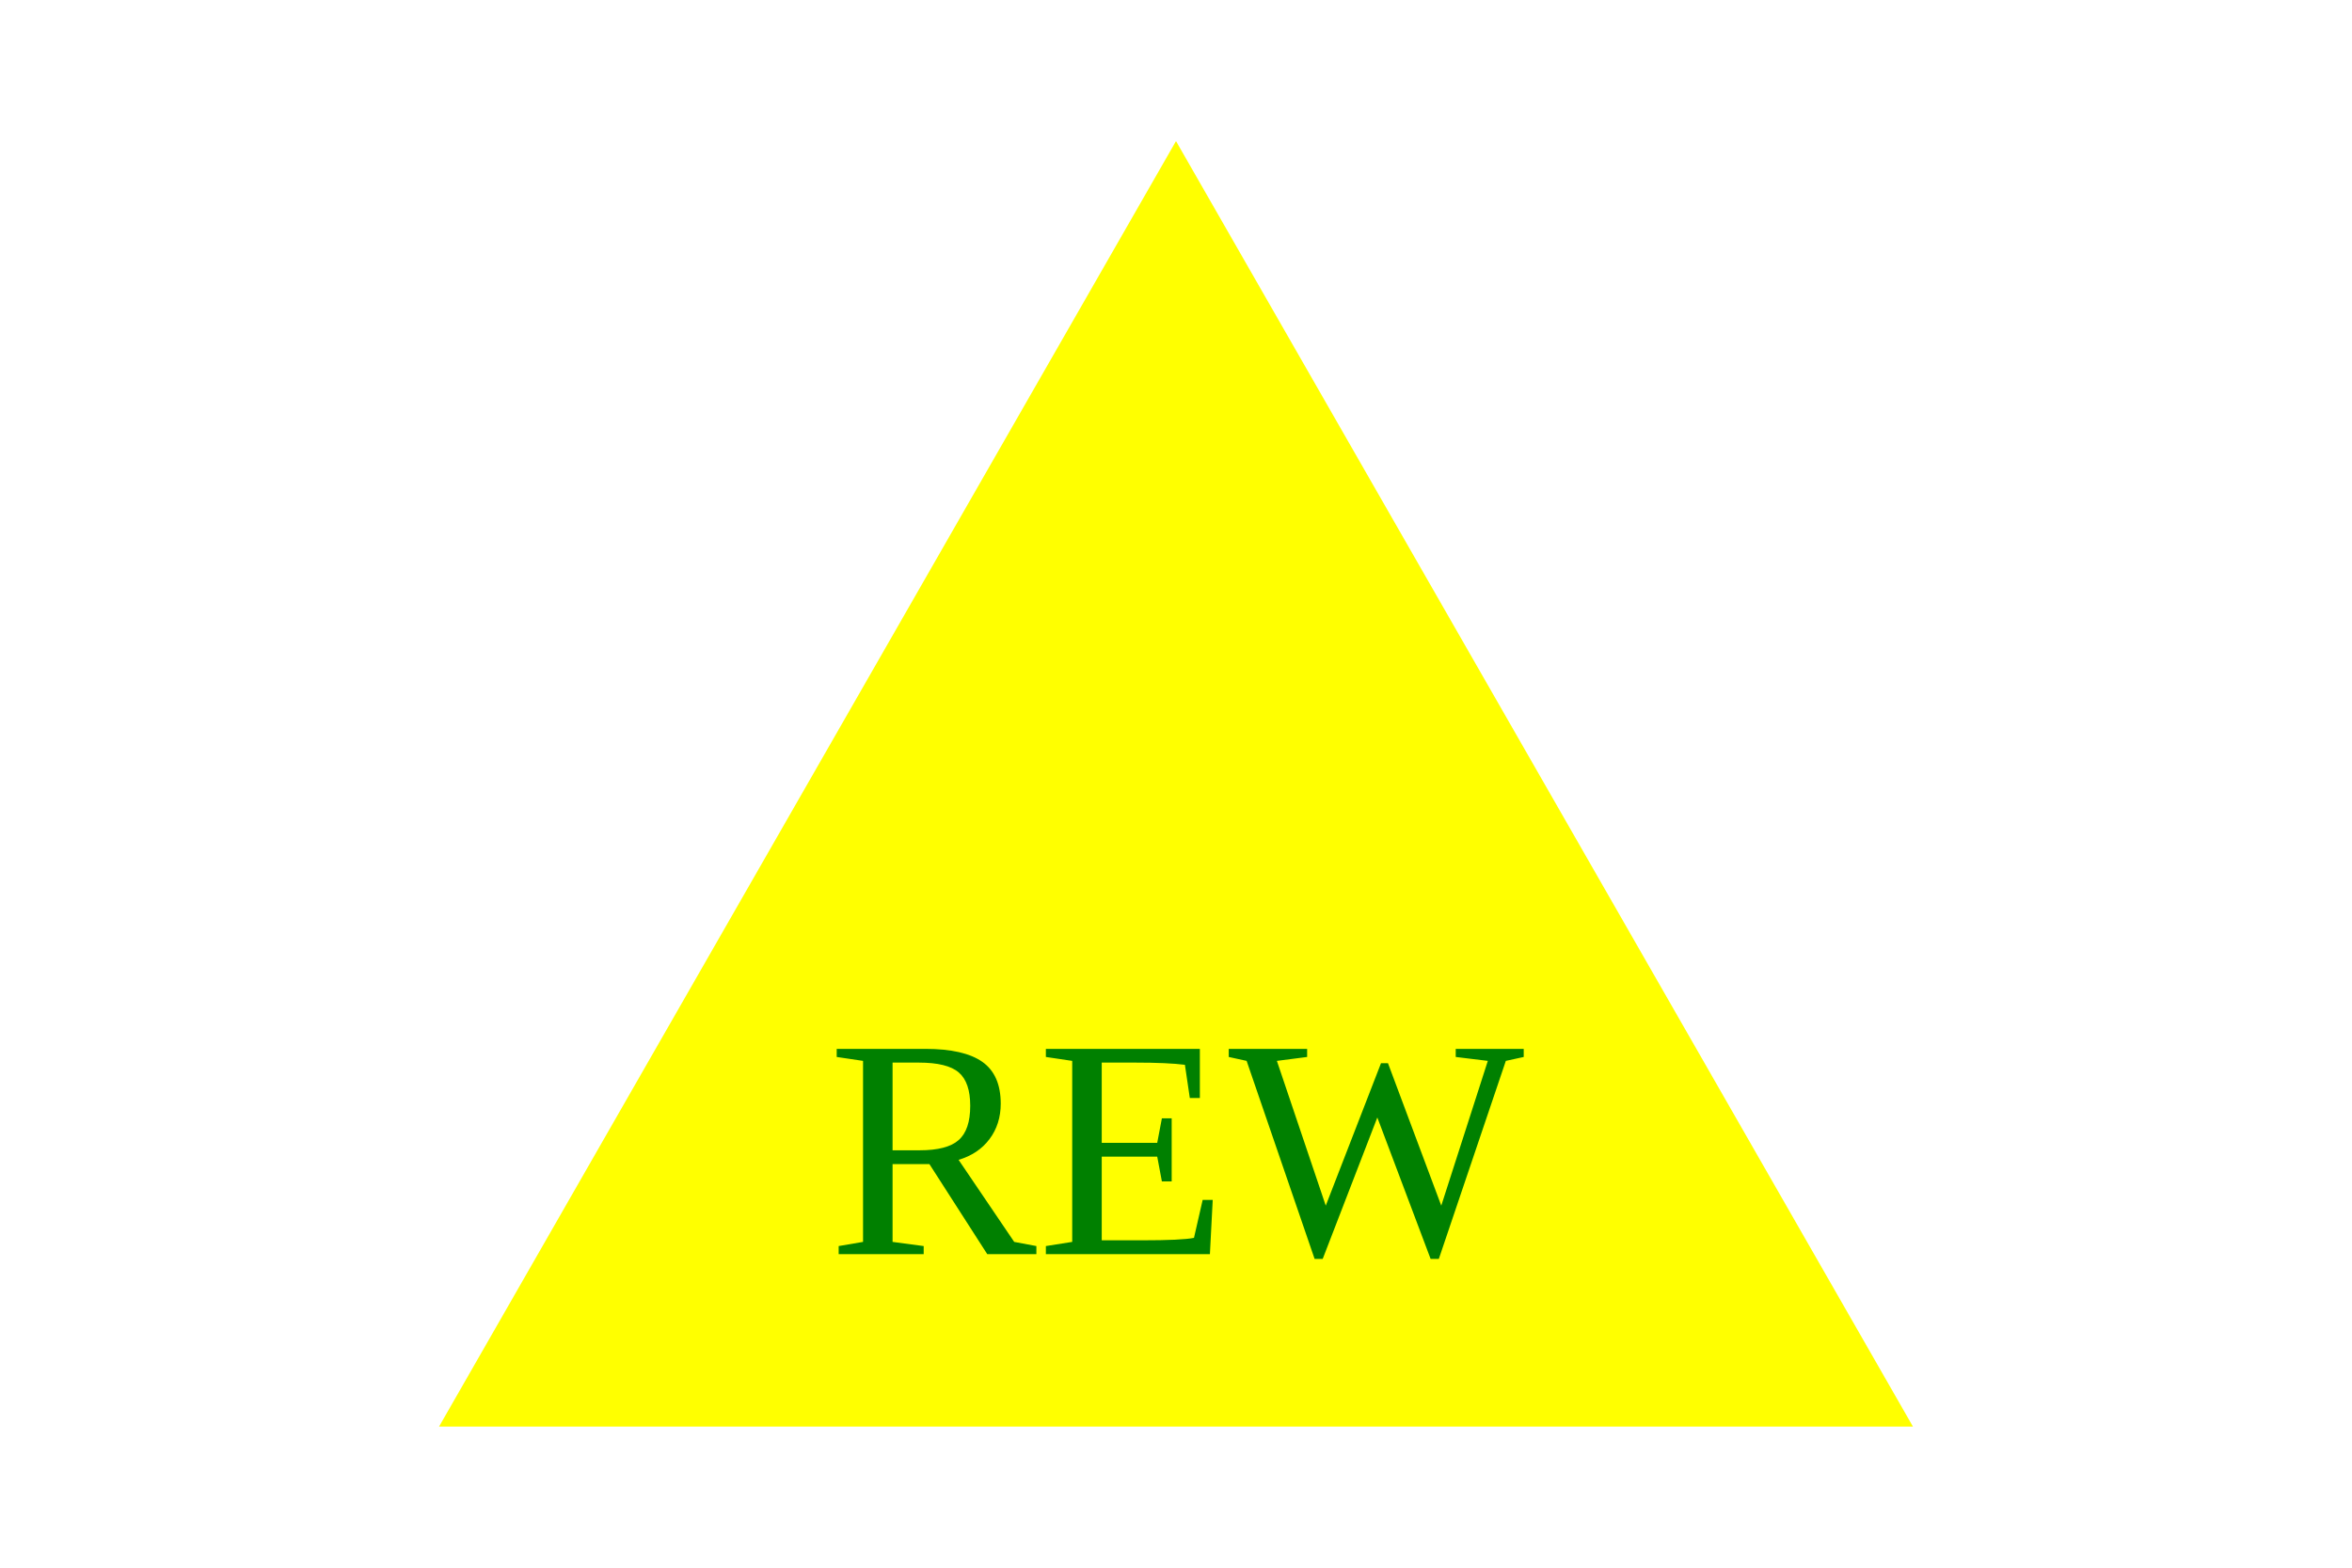
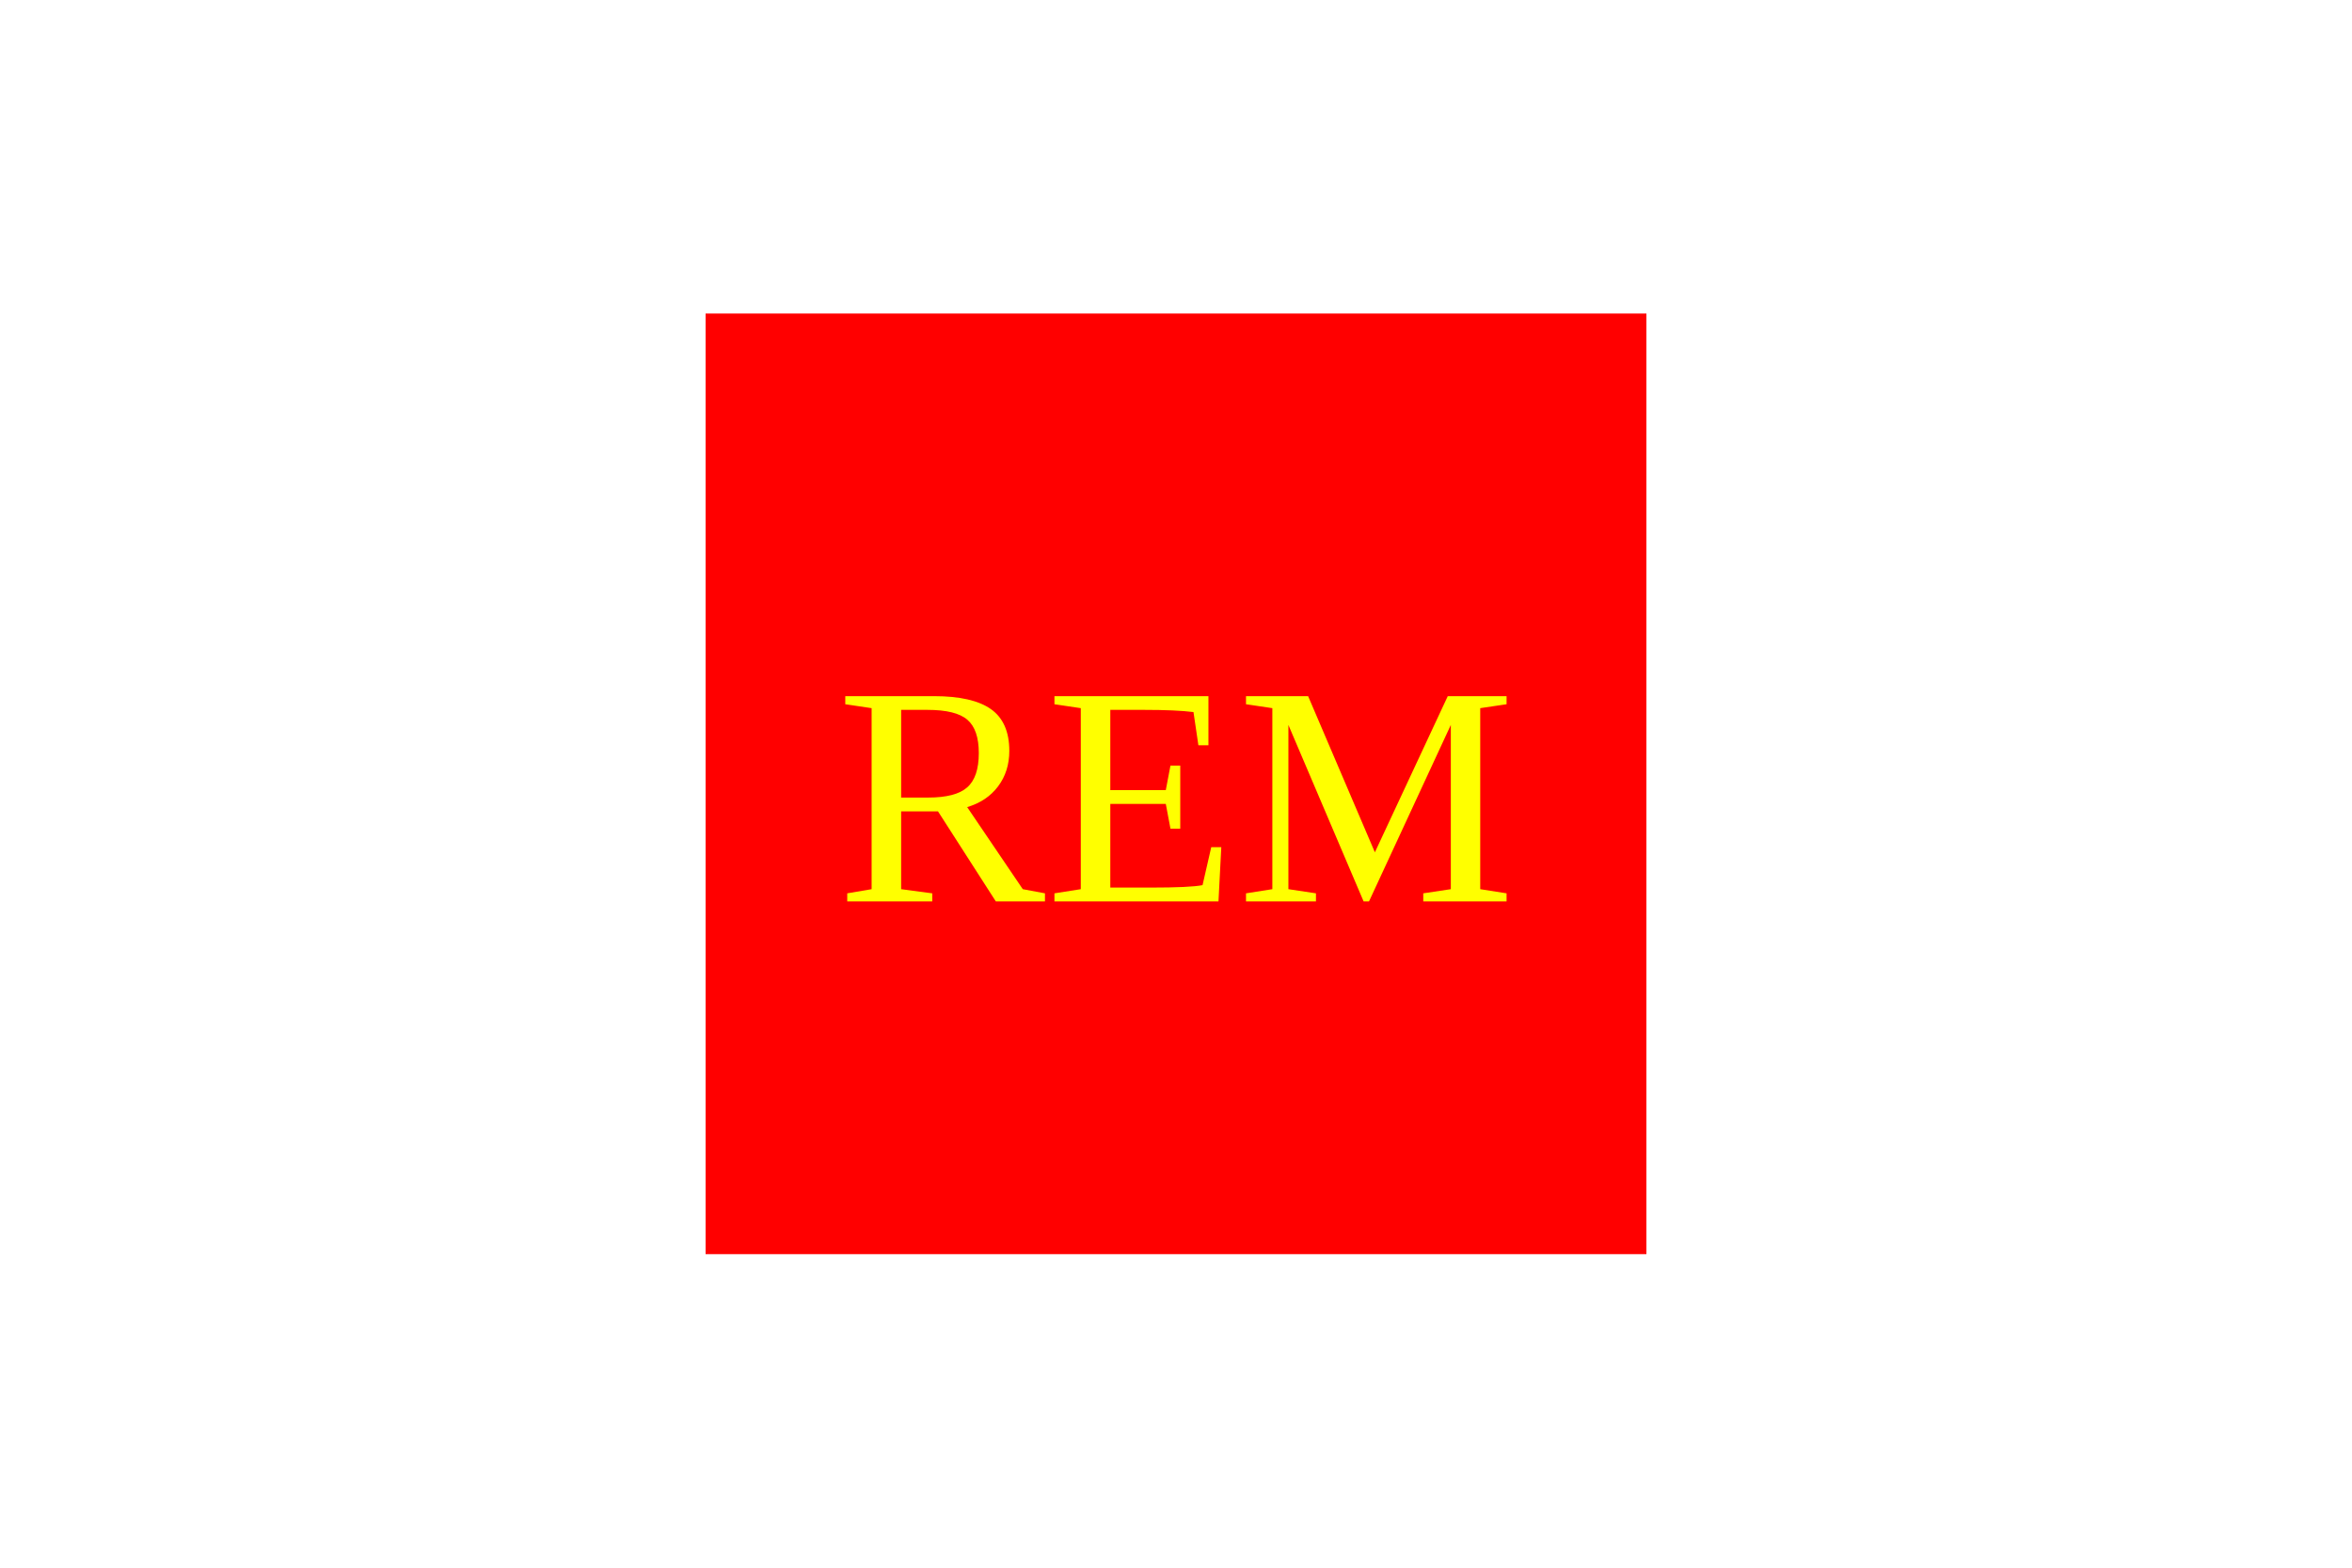
<svg xmlns="http://www.w3.org/2000/svg" version="1.1" width="300" height="200">
-   <polygon points="150, 18 244, 182 56, 182" fill="yellow" />
-   <text x="150" y="160" font-size="40" text-anchor="middle" fill="green">REW</text>
+   <rect x="90" y="40" width="120" height="120" fill="RED" />
+   <text x="150" y="115" font-size="40" text-anchor="middle" fill="YELLOW">REM</text>
</svg>
